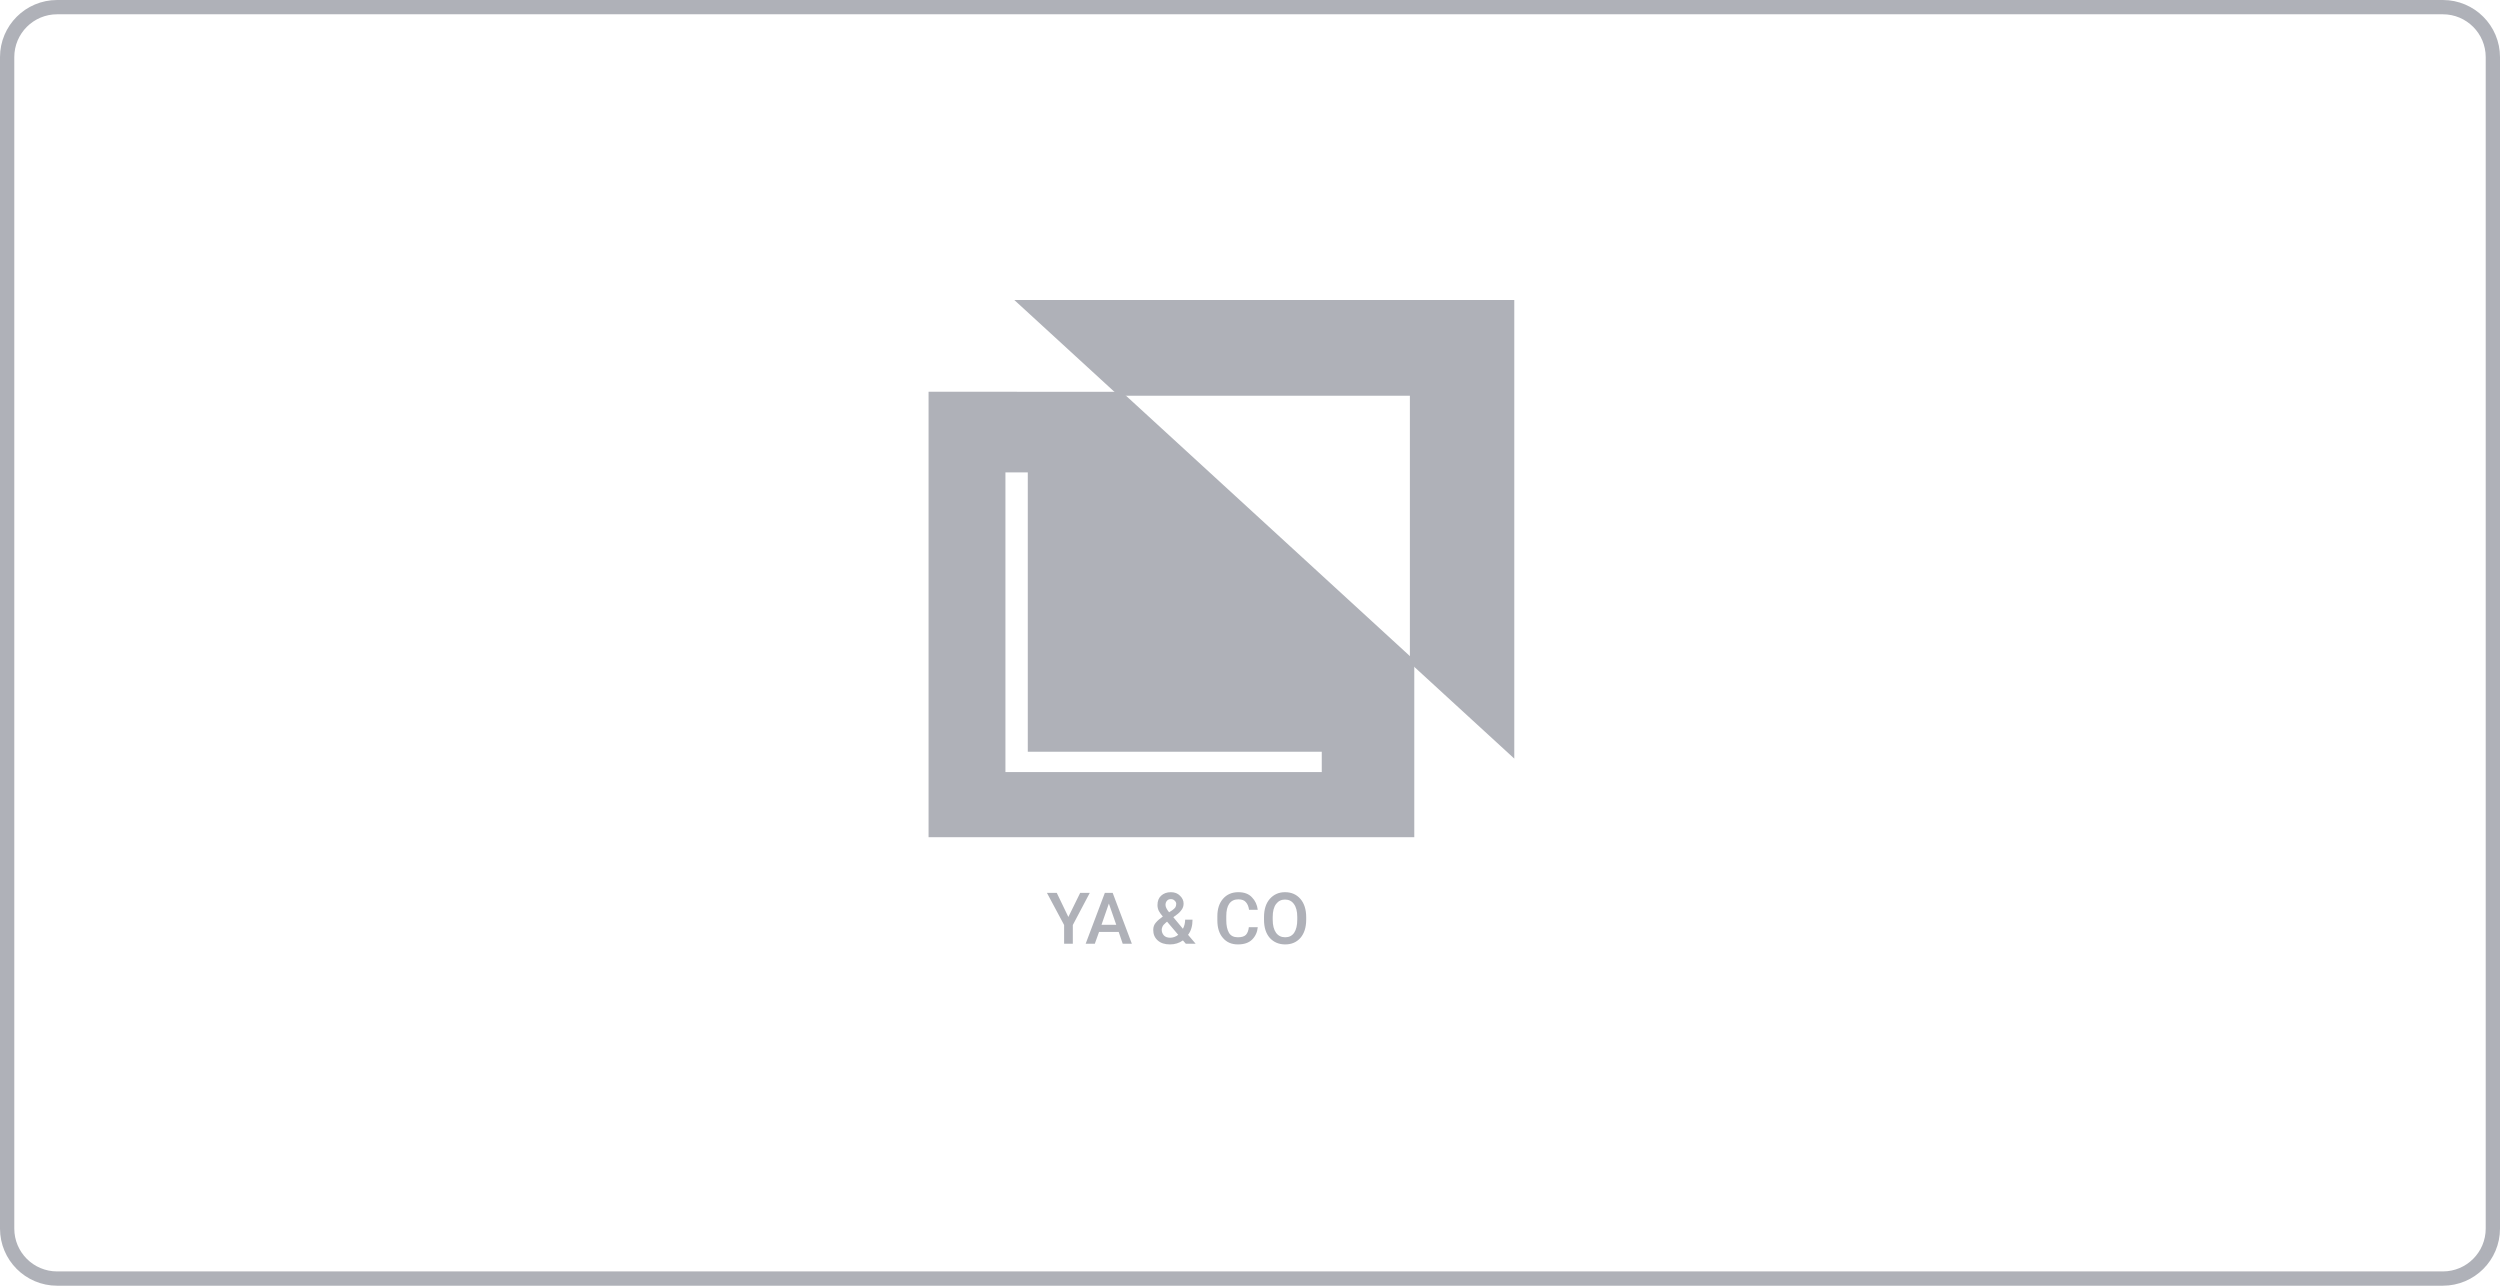
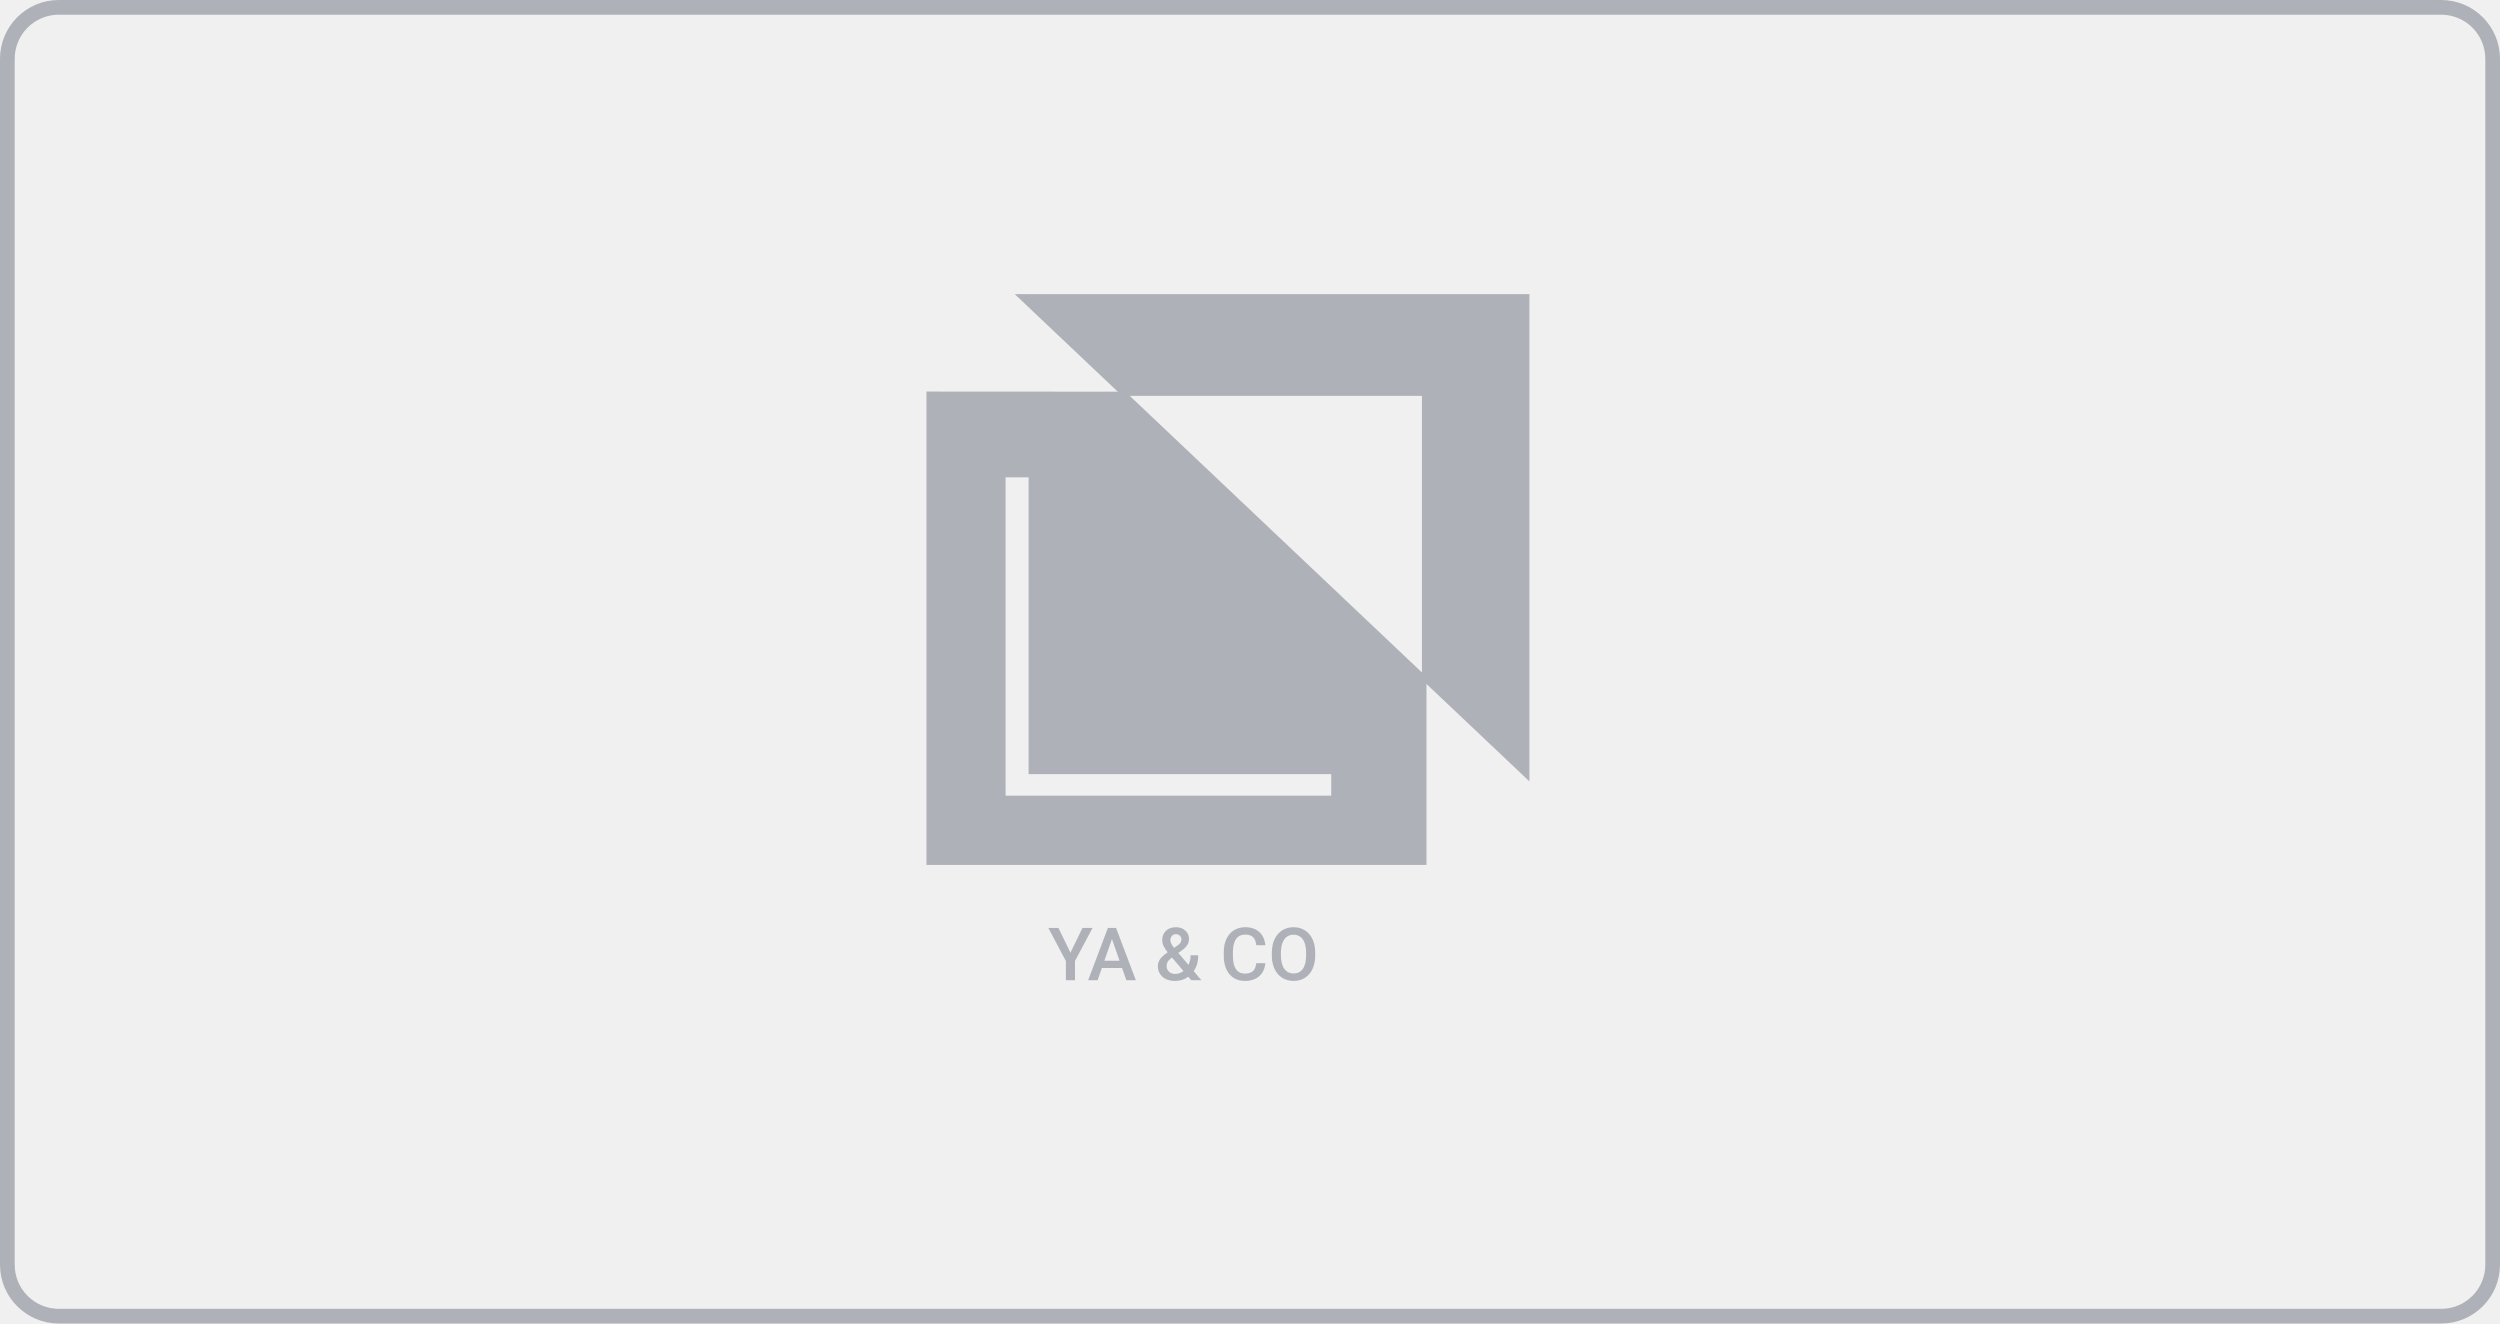
- <svg xmlns="http://www.w3.org/2000/svg" width="175" height="90" viewBox="0 0 175 90" fill="none">
-   <rect width="175" height="90" fill="#E5E5E5" />
-   <g clip-path="url(#clip0)">
-     <rect x="-200" y="-2487" width="1600" height="2924" fill="white" />
-     <rect x="0.5" y="0.5" width="174" height="89" rx="3.5" stroke="#AFB1B8" />
-     <path d="M71 21L78.308 27.703H98.692V46.399L106 53.102V21H71Z" fill="#AFB1B8" />
-     <path d="M65 27.42V58.605H99V46.209L78.523 27.428L65 27.42ZM92.523 54.043H70.38V33.07H71.945V52.623H92.523V54.043Z" fill="#AFB1B8" />
-     <text fill="#AFB1B8" xml:space="preserve" style="white-space: pre" font-family="Roboto" font-size="5" font-weight="500" letter-spacing="0em">
-       <tspan x="73.27" y="66.065">YA &amp; CO</tspan>
-     </text>
-   </g>
-   <defs>
-     <clipPath id="clip0">
-       <rect x="-200" y="-2487" width="1600" height="2924" fill="white" />
-     </clipPath>
-   </defs>
+ <svg xmlns="http://www.w3.org/2000/svg" width="170" height="90" fill="none">
+   <rect x=".5" y=".5" width="169" height="89" rx="3.5" stroke="#AFB1B8" />
+   <path d="M69 20l7.308 6.918h20.384v19.298L104 53.134V20H69z" fill="#AFB1B8" />
+   <path d="M63 26.627v32.187h34V46.02L76.523 26.634 63 26.626zm27.523 27.479H68.38V32.457h1.565V52.64h20.578v1.465zM72.791 64.784l.818-1.685h.684L73.1 65.345v1.309h-.62v-1.309L71.287 63.1h.686l.818 1.685zm3.51 1.042h-1.376l-.288.828h-.642l1.342-3.555h.555l1.345 3.555h-.645l-.29-.828zm-1.203-.498h1.03l-.515-1.475-.515 1.475zm3.638.366c0-.164.045-.315.134-.451.09-.139.266-.302.53-.491a2.265 2.265 0 01-.29-.444.877.877 0 01-.081-.354c0-.279.084-.498.254-.66.169-.162.397-.244.683-.244.26 0 .47.077.635.23.166.151.25.34.25.564a.785.785 0 01-.113.41 1.34 1.34 0 01-.369.371l-.242.176.687.81c.099-.195.148-.412.148-.651h.516c0 .437-.103.796-.308 1.076l.522.618h-.688l-.2-.237a1.47 1.47 0 01-.909.286c-.351 0-.633-.093-.844-.279a.932.932 0 01-.315-.73zm1.177.535c.2 0 .387-.067.561-.2l-.776-.916-.076.054c-.195.148-.293.317-.293.508 0 .164.053.298.159.4a.585.585 0 00.425.154zm-.328-2.29c0 .137.084.308.252.515l.27-.185.077-.062a.44.44 0 00.151-.344.311.311 0 00-.105-.236.37.37 0 00-.266-.1.348.348 0 00-.276.117.432.432 0 00-.103.295zm6.458 1.558c-.036.379-.176.675-.42.888-.244.212-.569.318-.974.318-.283 0-.533-.067-.75-.2a1.332 1.332 0 01-.498-.574 2.065 2.065 0 01-.183-.862v-.332c0-.335.06-.63.178-.886.12-.256.29-.453.51-.591.224-.139.48-.208.772-.208.392 0 .708.107.948.32.239.213.378.514.417.903h-.615c-.03-.255-.104-.439-.225-.551-.119-.114-.294-.171-.525-.171-.268 0-.475.098-.62.295-.143.196-.216.483-.22.862v.315c0 .384.069.677.206.879.138.202.34.303.605.303.242 0 .425-.055.547-.164.122-.109.2-.29.232-.544h.615zm3.391-.528c0 .349-.06.655-.18.918-.121.262-.294.464-.518.606-.223.14-.48.21-.772.21-.288 0-.545-.07-.771-.21a1.405 1.405 0 01-.523-.603 2.124 2.124 0 01-.185-.901v-.2c0-.347.06-.653.183-.918.124-.266.297-.468.52-.608.225-.142.482-.213.772-.213.29 0 .546.07.769.21.224.139.397.339.52.6.122.261.184.565.185.912v.197zm-.618-.185c0-.394-.075-.696-.224-.906a.728.728 0 00-.632-.315.731.731 0 00-.628.315c-.15.208-.226.504-.23.886v.205c0 .39.076.693.228.906.153.213.364.32.634.32.274 0 .484-.104.63-.313.148-.208.222-.512.222-.913v-.185z" fill="#AFB1B8" />
</svg>
